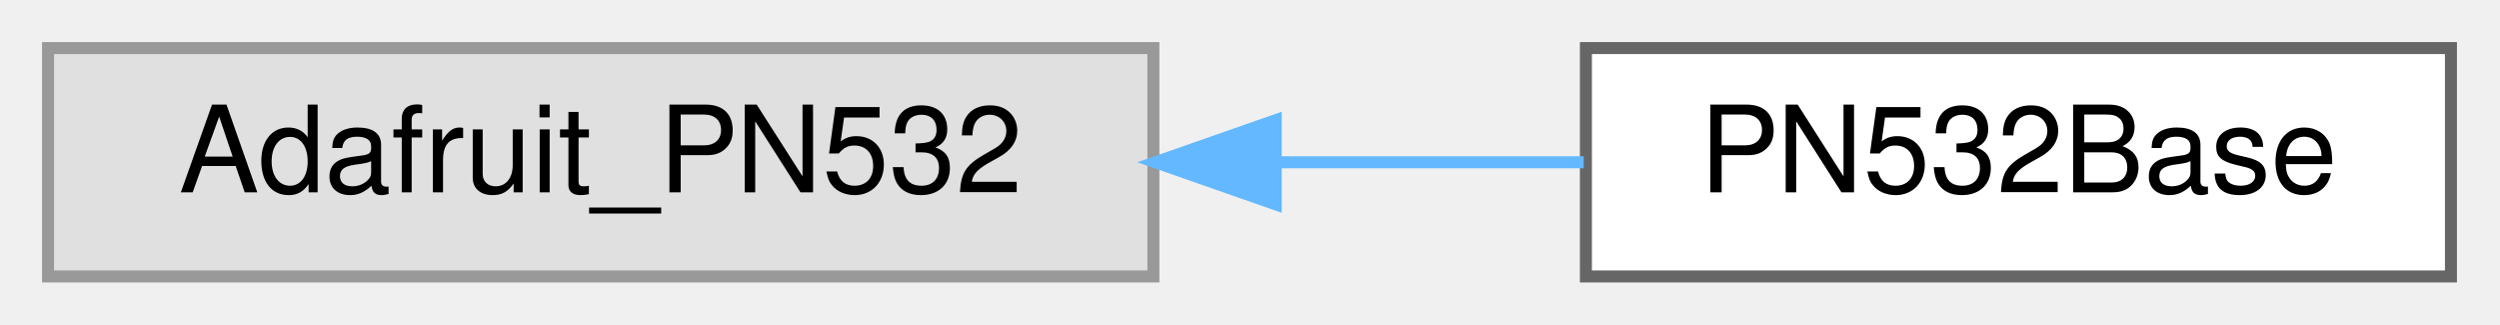
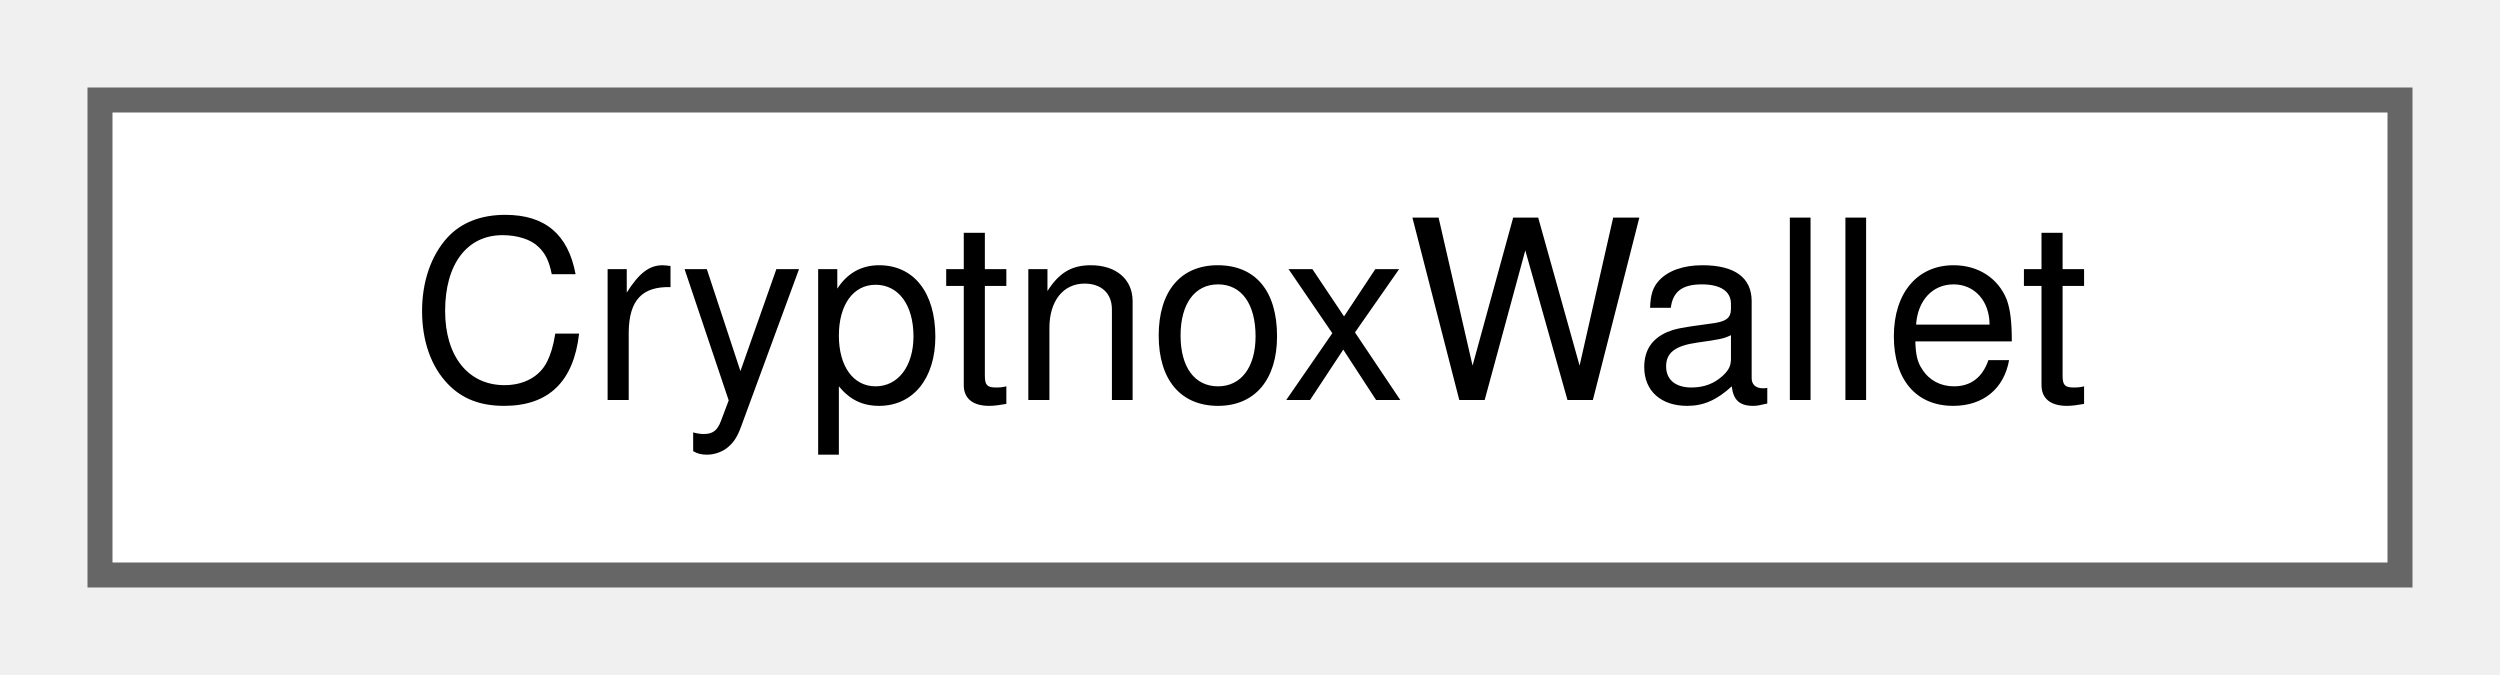
- <svg xmlns="http://www.w3.org/2000/svg" xmlns:xlink="http://www.w3.org/1999/xlink" width="208pt" height="27pt" viewBox="0.00 0.00 208.00 27.00">
+ <svg xmlns="http://www.w3.org/2000/svg" xmlns:xlink="http://www.w3.org/1999/xlink" width="100pt" height="27pt" viewBox="0.00 0.00 100.00 27.00">
  <g id="graph0" class="graph" transform="scale(1 1) rotate(0) translate(4 23)">
    <g id="Node000000" class="node">
      <g id="a_Node000000">
-         <a xlink:title=" ">
-           <polygon fill="#e0e0e0" stroke="#999999" points="92,-19 0,-19 0,0 92,0 92,-19" />
-           <text text-anchor="middle" x="46" y="-7" font-family="Helvetica,sans-Serif" font-size="10.00">Adafruit_PN532</text>
-         </a>
-       </g>
-     </g>
-     <g id="Node000001" class="node">
-       <g id="a_Node000001">
-         <a xlink:href="classPN532Base.html" target="_top" xlink:title="Wrapper around Adafruit_PN532 providing extended utility functions for NFC card operations.">
-           <polygon fill="white" stroke="#666666" points="200,-19 128,-19 128,0 200,0 200,-19" />
-           <text text-anchor="middle" x="164" y="-7" font-family="Helvetica,sans-Serif" font-size="10.00">PN532Base</text>
-         </a>
-       </g>
-     </g>
-     <g id="edge1_Node000000_Node000001" class="edge">
-       <g id="a_edge1_Node000000_Node000001">
-         <a xlink:title=" ">
-           <path fill="none" stroke="#63b8ff" d="M102.3,-9.5C110.98,-9.5 119.75,-9.5 127.82,-9.5" />
-           <polygon fill="#63b8ff" stroke="#63b8ff" points="102.18,-6 92.18,-9.5 102.18,-13 102.18,-6" />
+         <a xlink:href="classCryptnoxWallet.html" target="_top" xlink:title="High-level interface for interacting with a PN532-based wallet.">
+           <polygon fill="white" stroke="#666666" points="92,-19 0,-19 0,0 92,0 92,-19" />
+           <text text-anchor="middle" x="46" y="-7" font-family="Helvetica,sans-Serif" font-size="10.00">CryptnoxWallet</text>
        </a>
      </g>
    </g>
  </g>
</svg>
